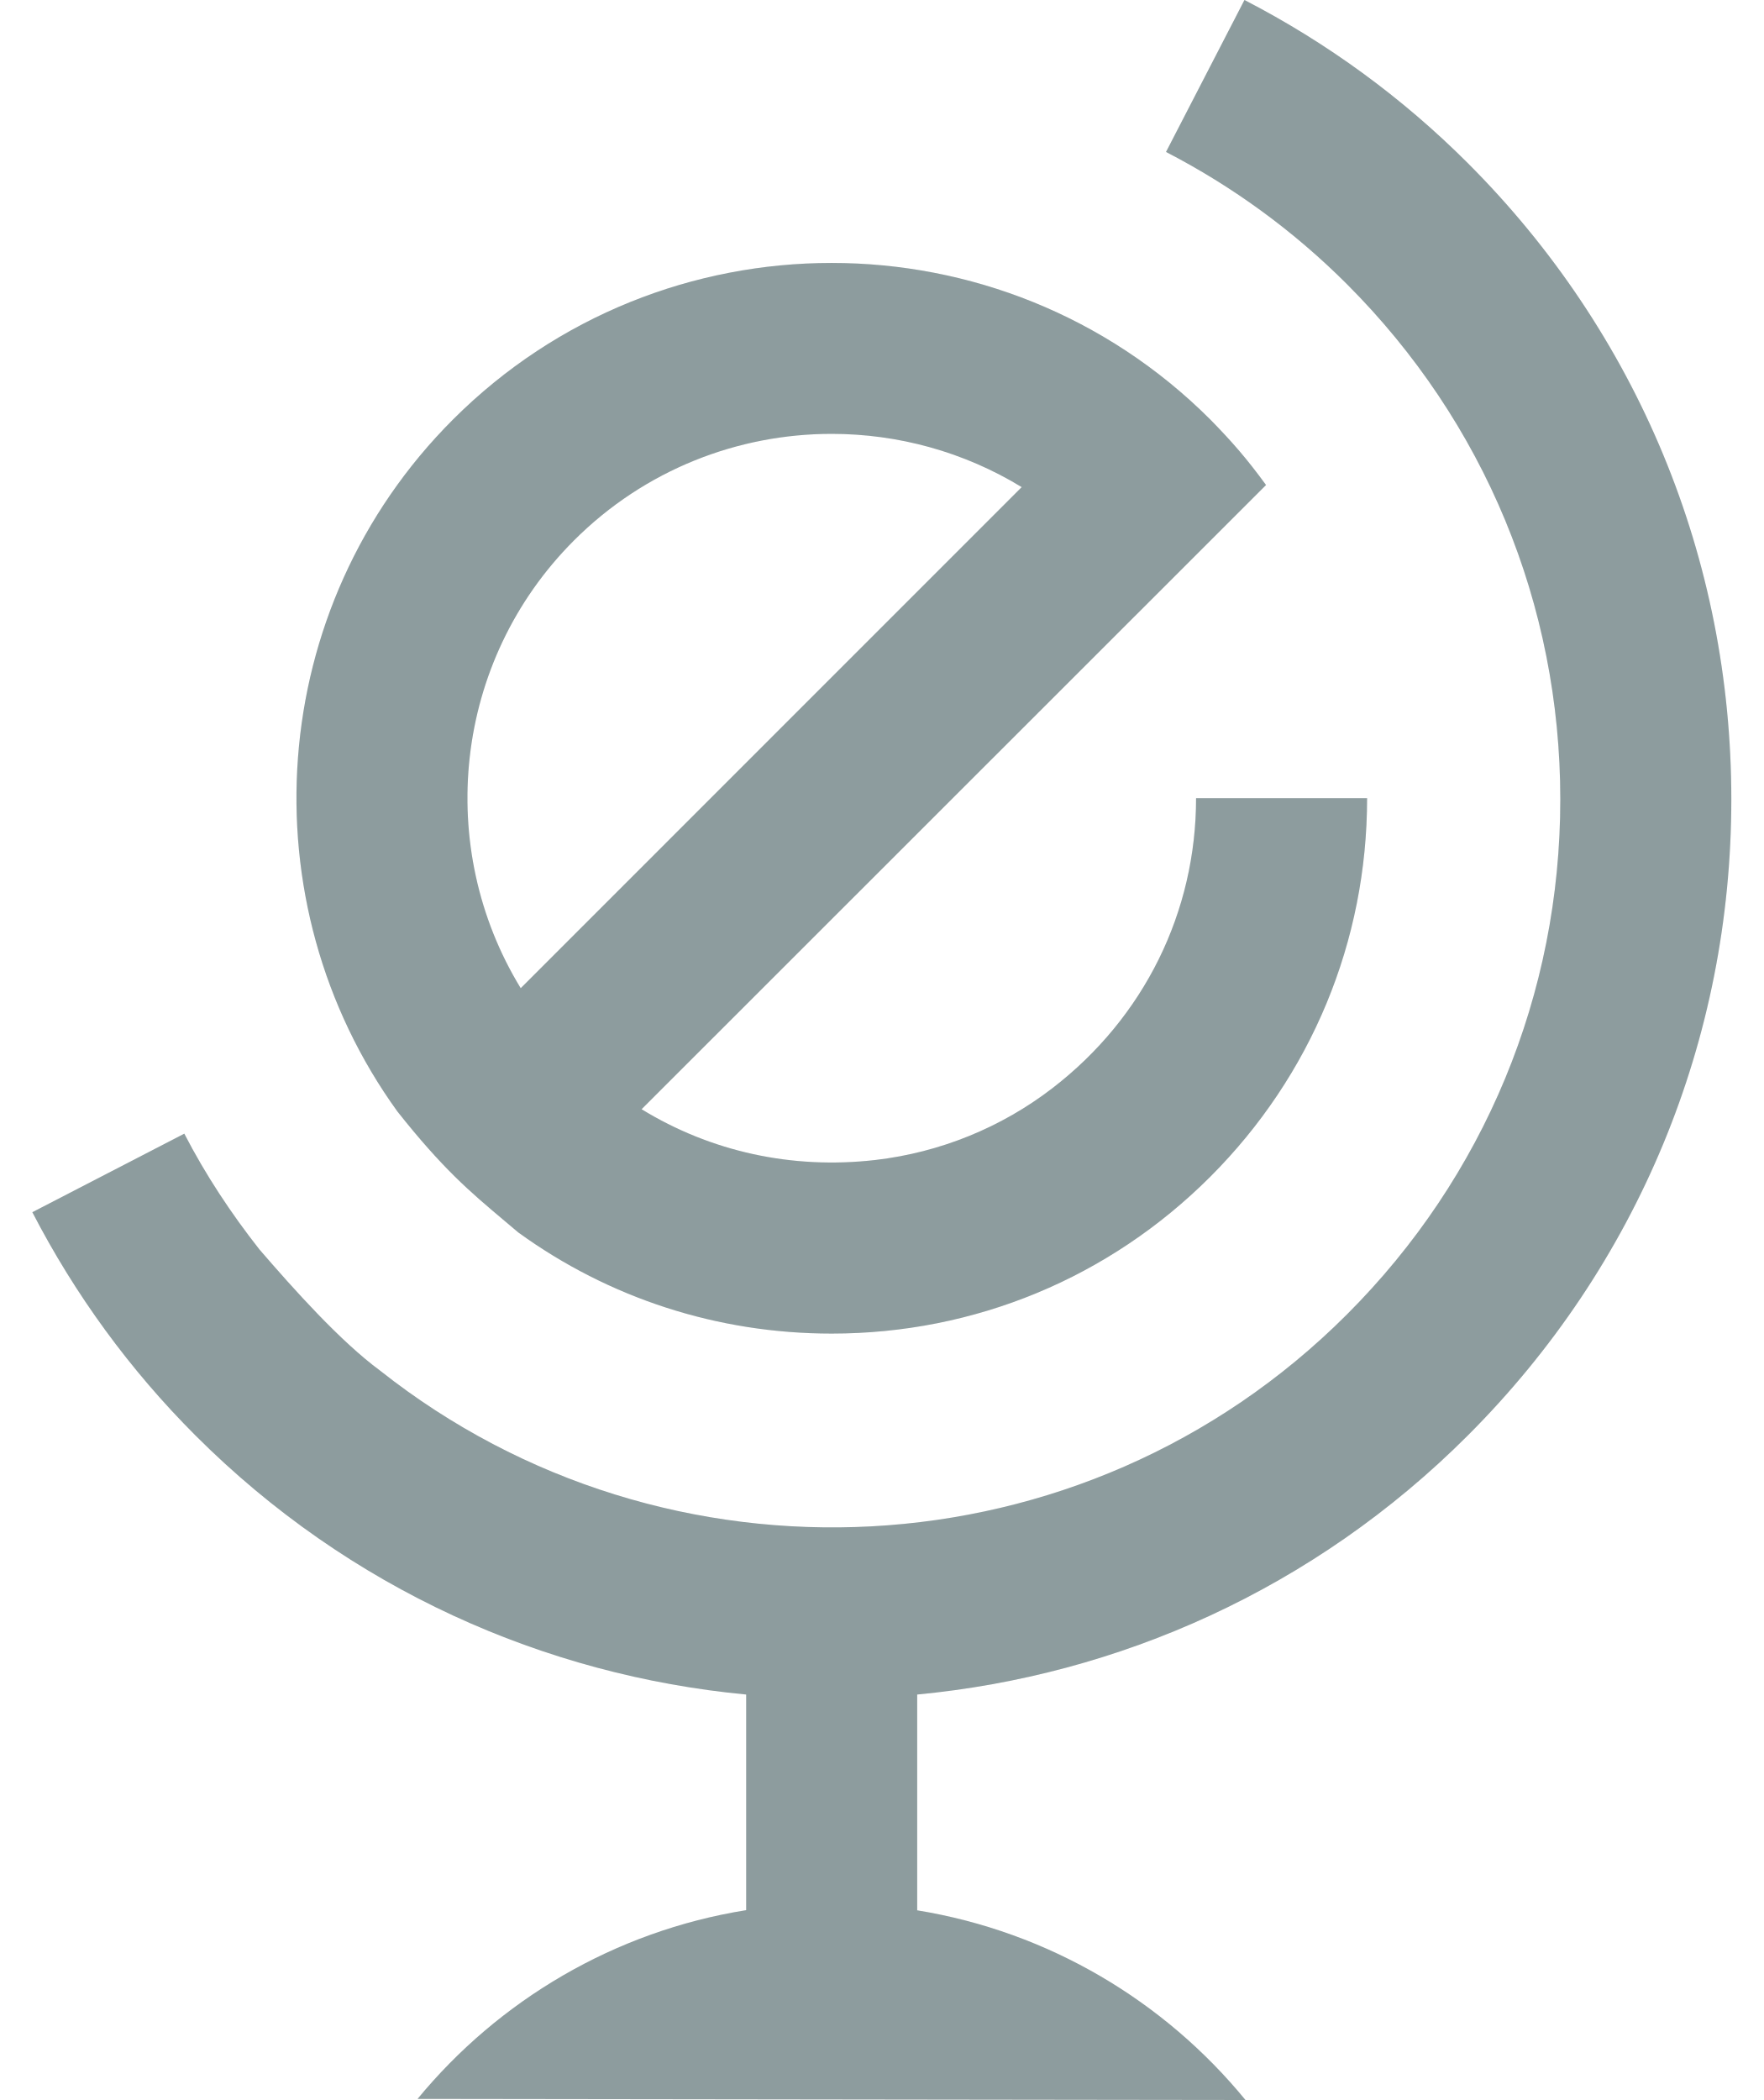
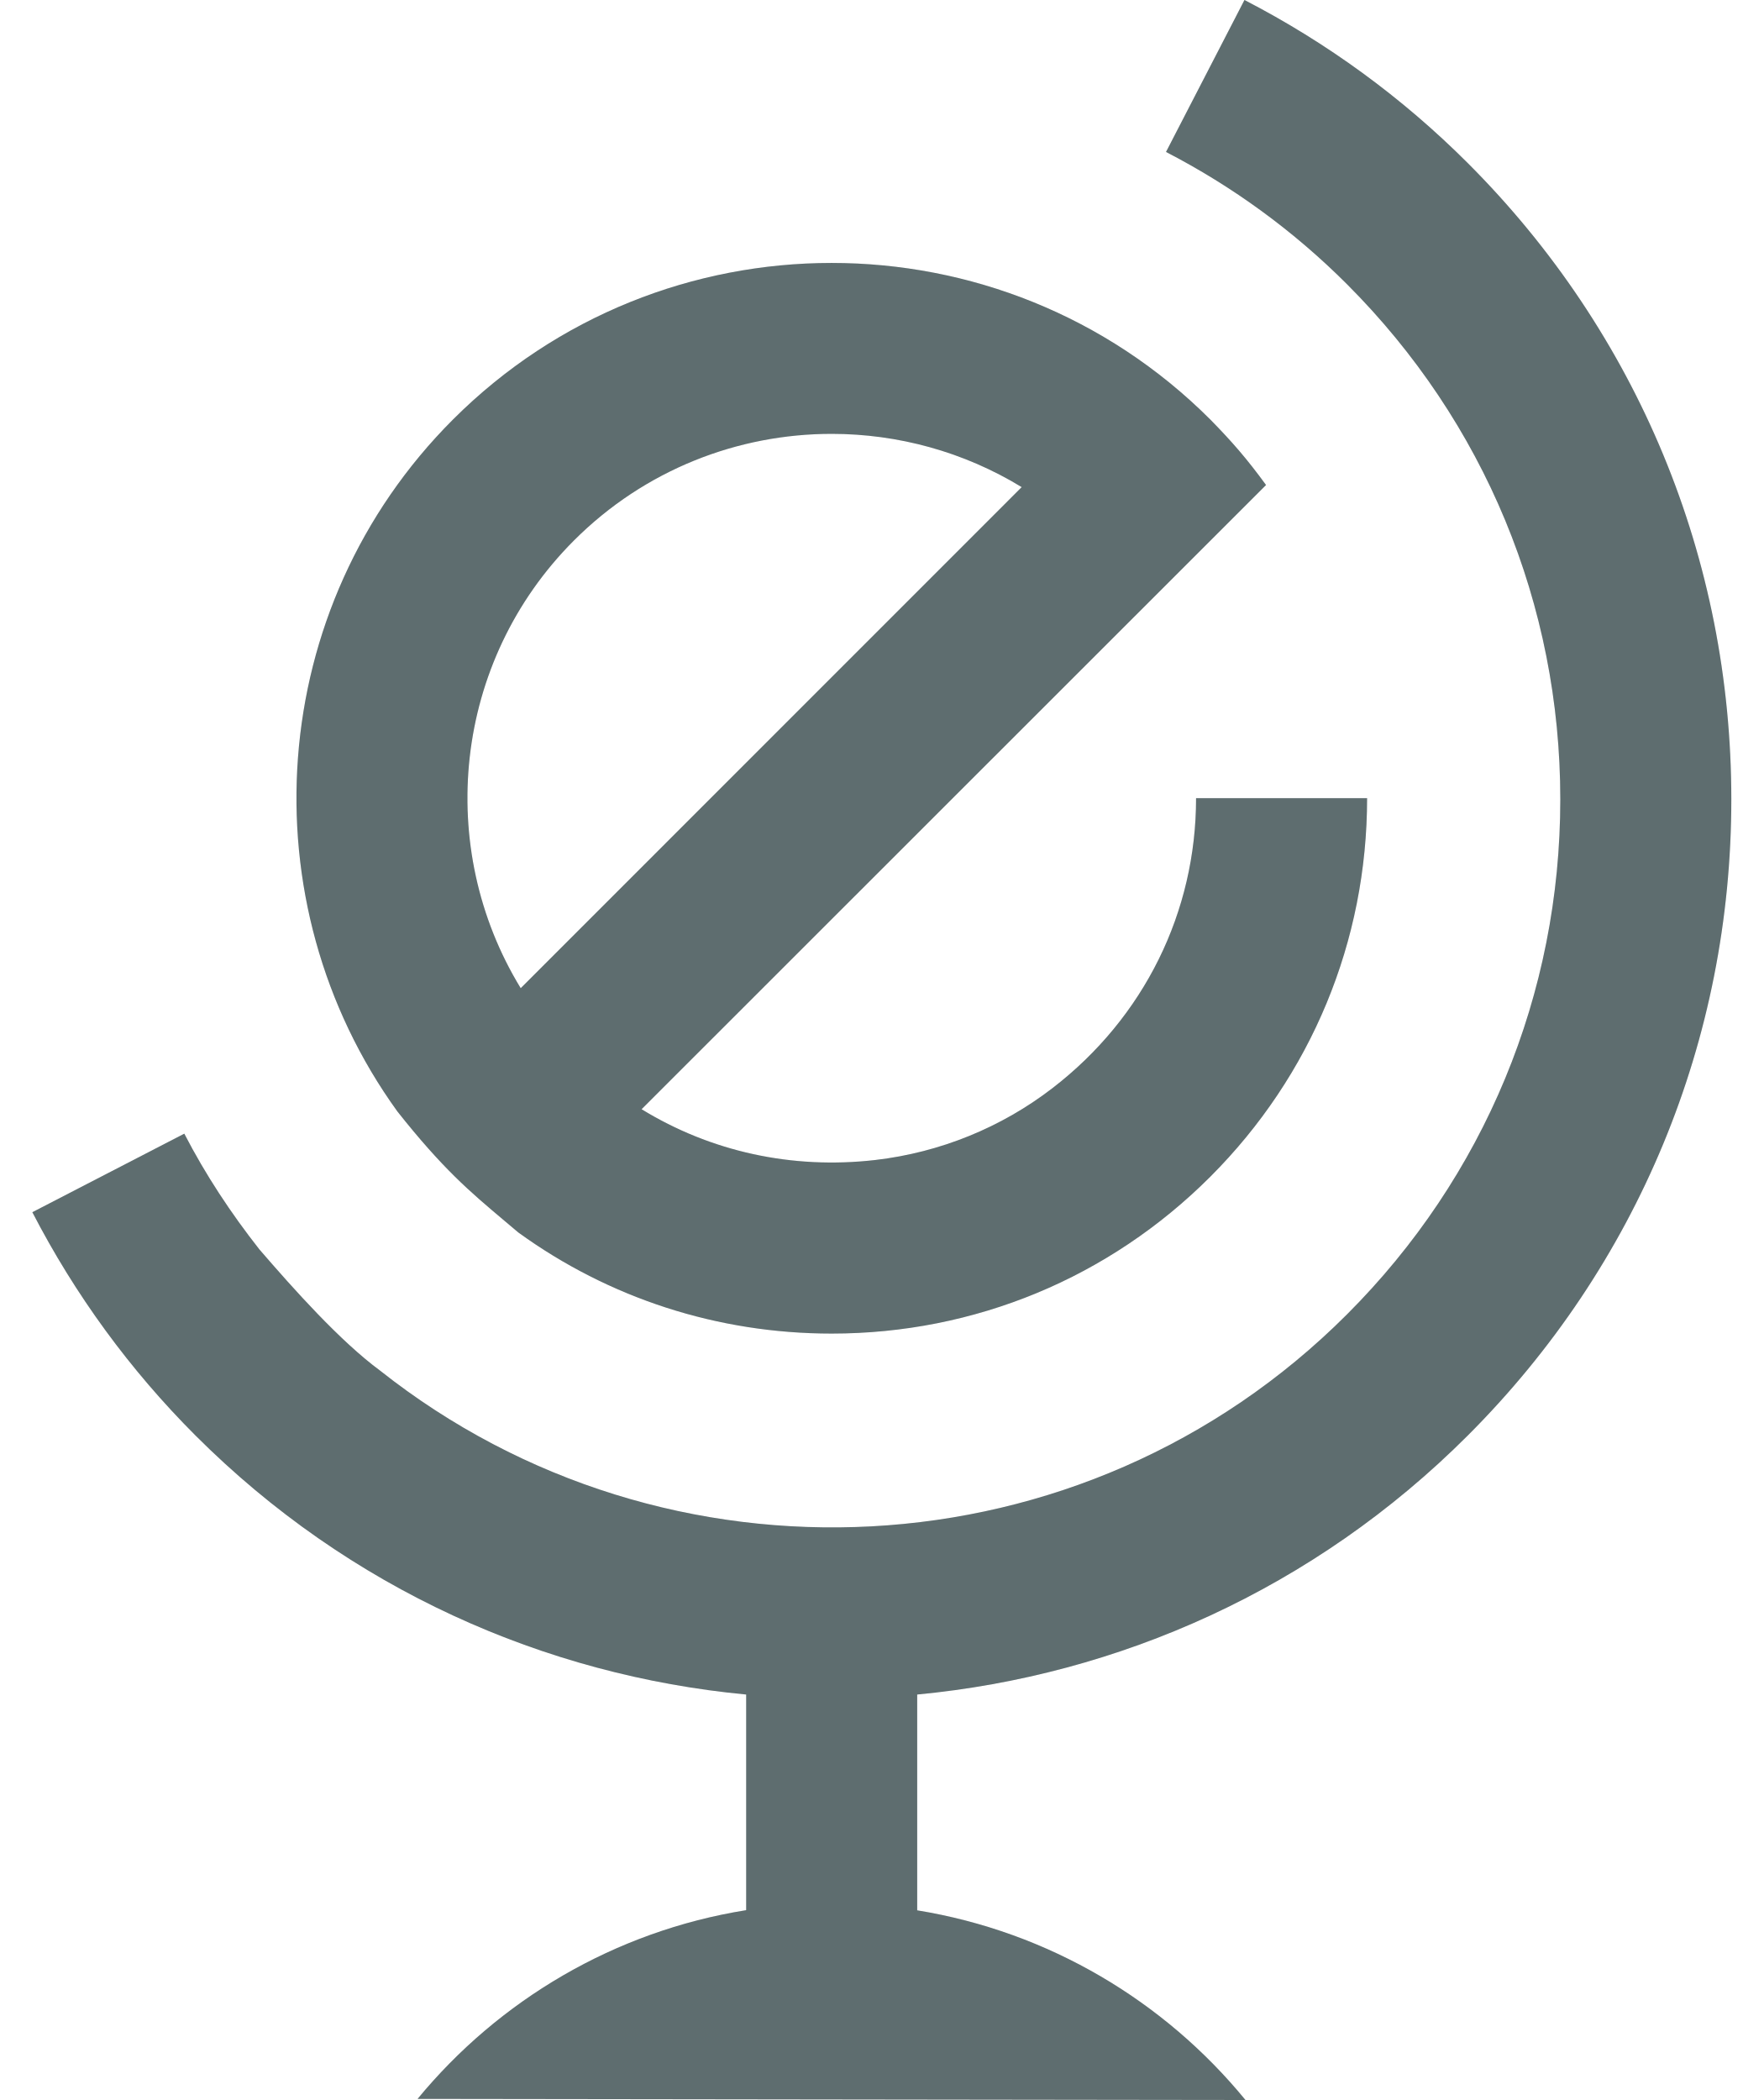
- <svg xmlns="http://www.w3.org/2000/svg" width="21" height="25" viewBox="0 0 21 25" fill="#4F4F4F">
-   <path d="M20.611 9.516C20.611 12.377 19.497 15.066 17.474 17.089C15.645 18.919 13.313 19.946 10.919 20.173V22.742C12.486 22.997 13.863 23.823 14.827 25L4.971 24.987C5.938 23.813 7.316 22.991 8.883 22.74V20.173C6.488 19.946 4.157 18.919 2.327 17.089C1.547 16.309 0.893 15.414 0.385 14.431L2.194 13.496C2.447 13.986 2.75 14.444 3.088 14.874C3.499 15.35 4.05 15.967 4.525 16.317C7.927 19.01 12.894 18.79 16.034 15.649C17.673 14.011 18.575 11.833 18.575 9.516C18.575 7.199 17.673 5.021 16.034 3.382C15.402 2.75 14.678 2.221 13.881 1.809L14.815 0C15.799 0.508 16.694 1.162 17.474 1.942C19.497 3.965 20.611 6.655 20.611 9.516Z" fill="#4F4F4F" fill-opacity="0.5" />
+ <svg xmlns="http://www.w3.org/2000/svg" width="21" height="25" viewBox="0 0 21 25" fill="#333333">
+   <path d="M20.611 9.516C20.611 12.377 19.497 15.066 17.474 17.089C15.645 18.919 13.313 19.946 10.919 20.173V22.742C12.486 22.997 13.863 23.823 14.827 25L4.971 24.987C5.938 23.813 7.316 22.991 8.883 22.74V20.173C6.488 19.946 4.157 18.919 2.327 17.089C1.547 16.309 0.893 15.414 0.385 14.431L2.194 13.496C2.447 13.986 2.75 14.444 3.088 14.874C3.499 15.35 4.05 15.967 4.525 16.317C7.927 19.01 12.894 18.79 16.034 15.649C17.673 14.011 18.575 11.833 18.575 9.516C18.575 7.199 17.673 5.021 16.034 3.382C15.402 2.75 14.678 2.221 13.881 1.809L14.815 0C15.799 0.508 16.694 1.162 17.474 1.942C19.497 3.965 20.611 6.655 20.611 9.516Z" fill="#333333" fill-opacity="0.7" />
  <path d="M20.611 9.516C20.611 12.377 19.497 15.066 17.474 17.089C15.645 18.919 13.313 19.946 10.919 20.173V22.742C12.486 22.997 13.863 23.823 14.827 25L4.971 24.987C5.938 23.813 7.316 22.991 8.883 22.74V20.173C6.488 19.946 4.157 18.919 2.327 17.089C1.547 16.309 0.893 15.414 0.385 14.431L2.194 13.496C2.447 13.986 2.75 14.444 3.088 14.874C3.499 15.35 4.05 15.967 4.525 16.317C7.927 19.01 12.894 18.79 16.034 15.649C17.673 14.011 18.575 11.833 18.575 9.516C18.575 7.199 17.673 5.021 16.034 3.382C15.402 2.75 14.678 2.221 13.881 1.809L14.815 0C15.799 0.508 16.694 1.162 17.474 1.942C19.497 3.965 20.611 6.655 20.611 9.516Z" fill="#006A75" fill-opacity="0.15" />
-   <path fill-rule="evenodd" clip-rule="evenodd" d="M9.901 15.876C8.542 15.876 7.249 15.454 6.17 14.672C6.106 14.618 6.045 14.566 5.985 14.516C5.596 14.188 5.27 13.913 4.731 13.232C2.932 10.742 3.153 7.234 5.393 4.994C7.879 2.509 11.922 2.509 14.408 4.994C14.664 5.255 14.84 5.456 15.072 5.774L7.638 13.205C8.456 13.707 9.426 13.925 10.424 13.809C11.188 13.72 11.919 13.424 12.528 12.955C13.625 12.111 14.239 10.853 14.239 9.502H16.275C16.275 11.204 15.612 12.805 14.408 14.009C13.204 15.213 11.603 15.876 9.901 15.876ZM9.901 5.165C8.79 5.165 7.679 5.588 6.833 6.434C5.39 7.878 5.178 10.094 6.199 11.764L12.163 5.799C11.472 5.377 10.686 5.165 9.901 5.165Z" fill="#4F4F4F" fill-opacity="0.5" />
+   <path fill-rule="evenodd" clip-rule="evenodd" d="M9.901 15.876C8.542 15.876 7.249 15.454 6.17 14.672C6.106 14.618 6.045 14.566 5.985 14.516C5.596 14.188 5.27 13.913 4.731 13.232C2.932 10.742 3.153 7.234 5.393 4.994C7.879 2.509 11.922 2.509 14.408 4.994C14.664 5.255 14.84 5.456 15.072 5.774L7.638 13.205C8.456 13.707 9.426 13.925 10.424 13.809C11.188 13.72 11.919 13.424 12.528 12.955C13.625 12.111 14.239 10.853 14.239 9.502H16.275C16.275 11.204 15.612 12.805 14.408 14.009C13.204 15.213 11.603 15.876 9.901 15.876ZM9.901 5.165C8.79 5.165 7.679 5.588 6.833 6.434C5.39 7.878 5.178 10.094 6.199 11.764L12.163 5.799C11.472 5.377 10.686 5.165 9.901 5.165Z" fill="#333333" fill-opacity="0.7" />
  <path fill-rule="evenodd" clip-rule="evenodd" d="M9.901 15.876C8.542 15.876 7.249 15.454 6.17 14.672C6.106 14.618 6.045 14.566 5.985 14.516C5.596 14.188 5.27 13.913 4.731 13.232C2.932 10.742 3.153 7.234 5.393 4.994C7.879 2.509 11.922 2.509 14.408 4.994C14.664 5.255 14.84 5.456 15.072 5.774L7.638 13.205C8.456 13.707 9.426 13.925 10.424 13.809C11.188 13.72 11.919 13.424 12.528 12.955C13.625 12.111 14.239 10.853 14.239 9.502H16.275C16.275 11.204 15.612 12.805 14.408 14.009C13.204 15.213 11.603 15.876 9.901 15.876ZM9.901 5.165C8.79 5.165 7.679 5.588 6.833 6.434C5.39 7.878 5.178 10.094 6.199 11.764L12.163 5.799C11.472 5.377 10.686 5.165 9.901 5.165Z" fill="#006A75" fill-opacity="0.15" />
</svg>
